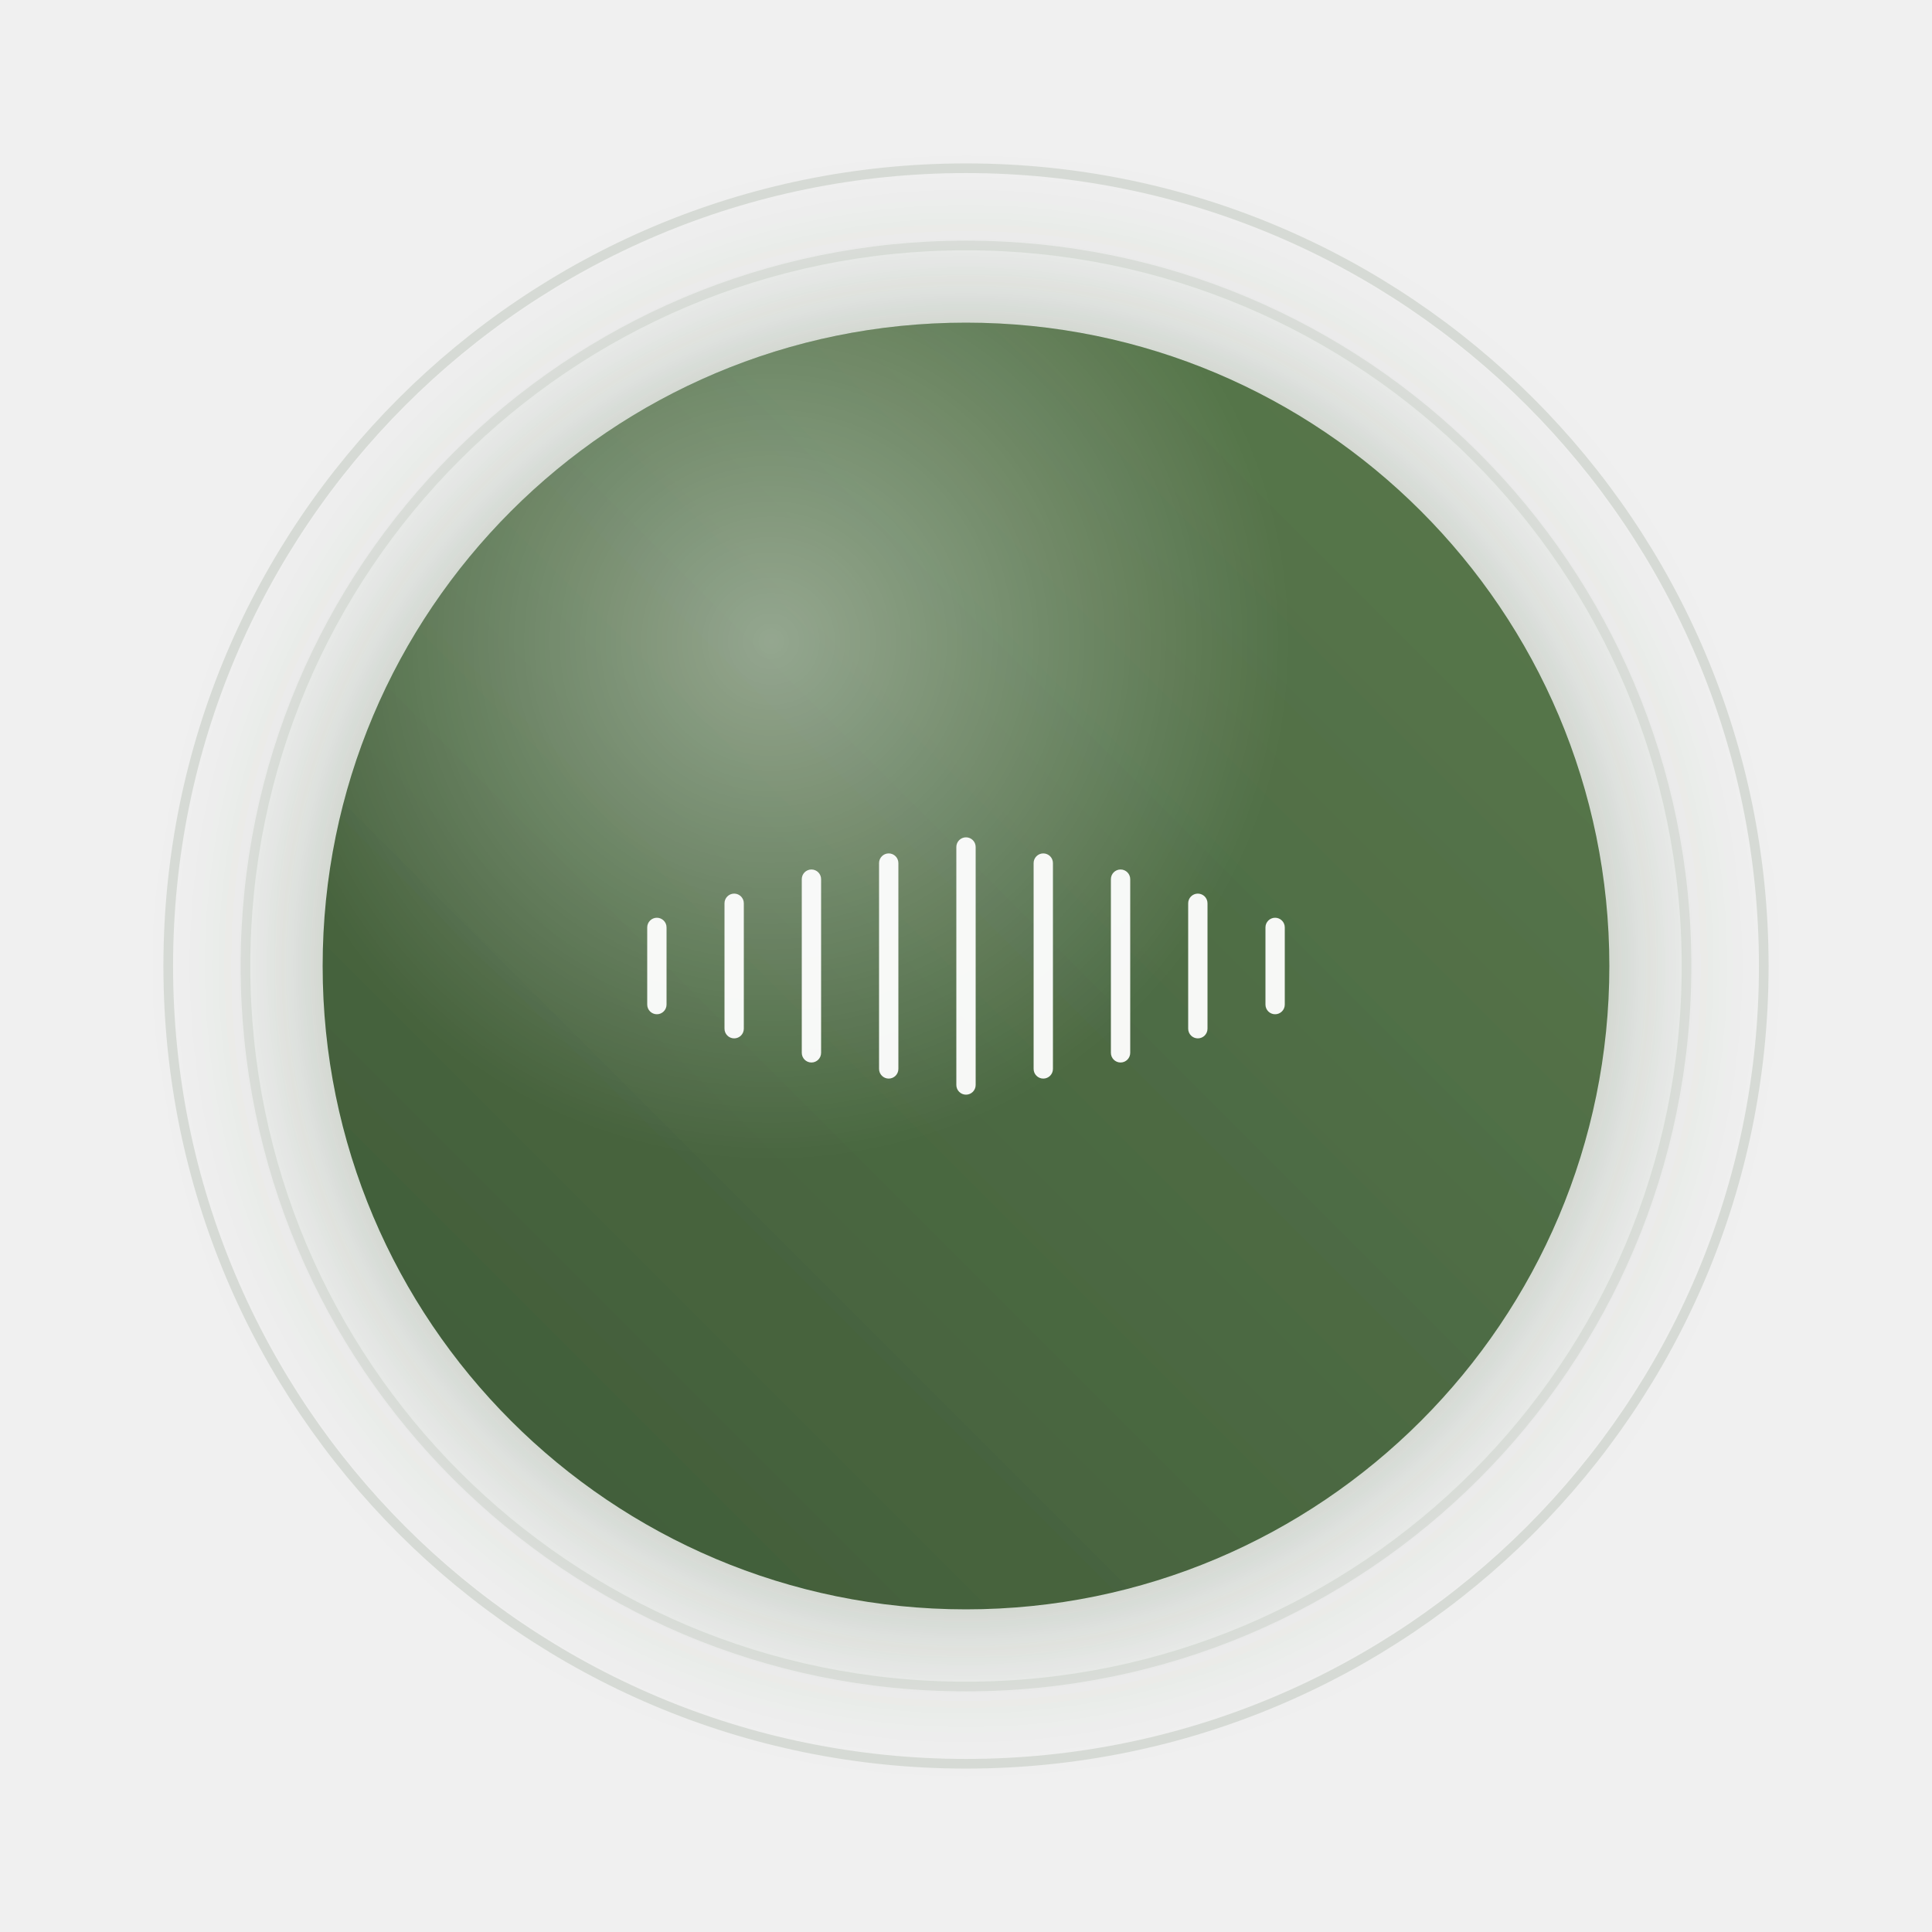
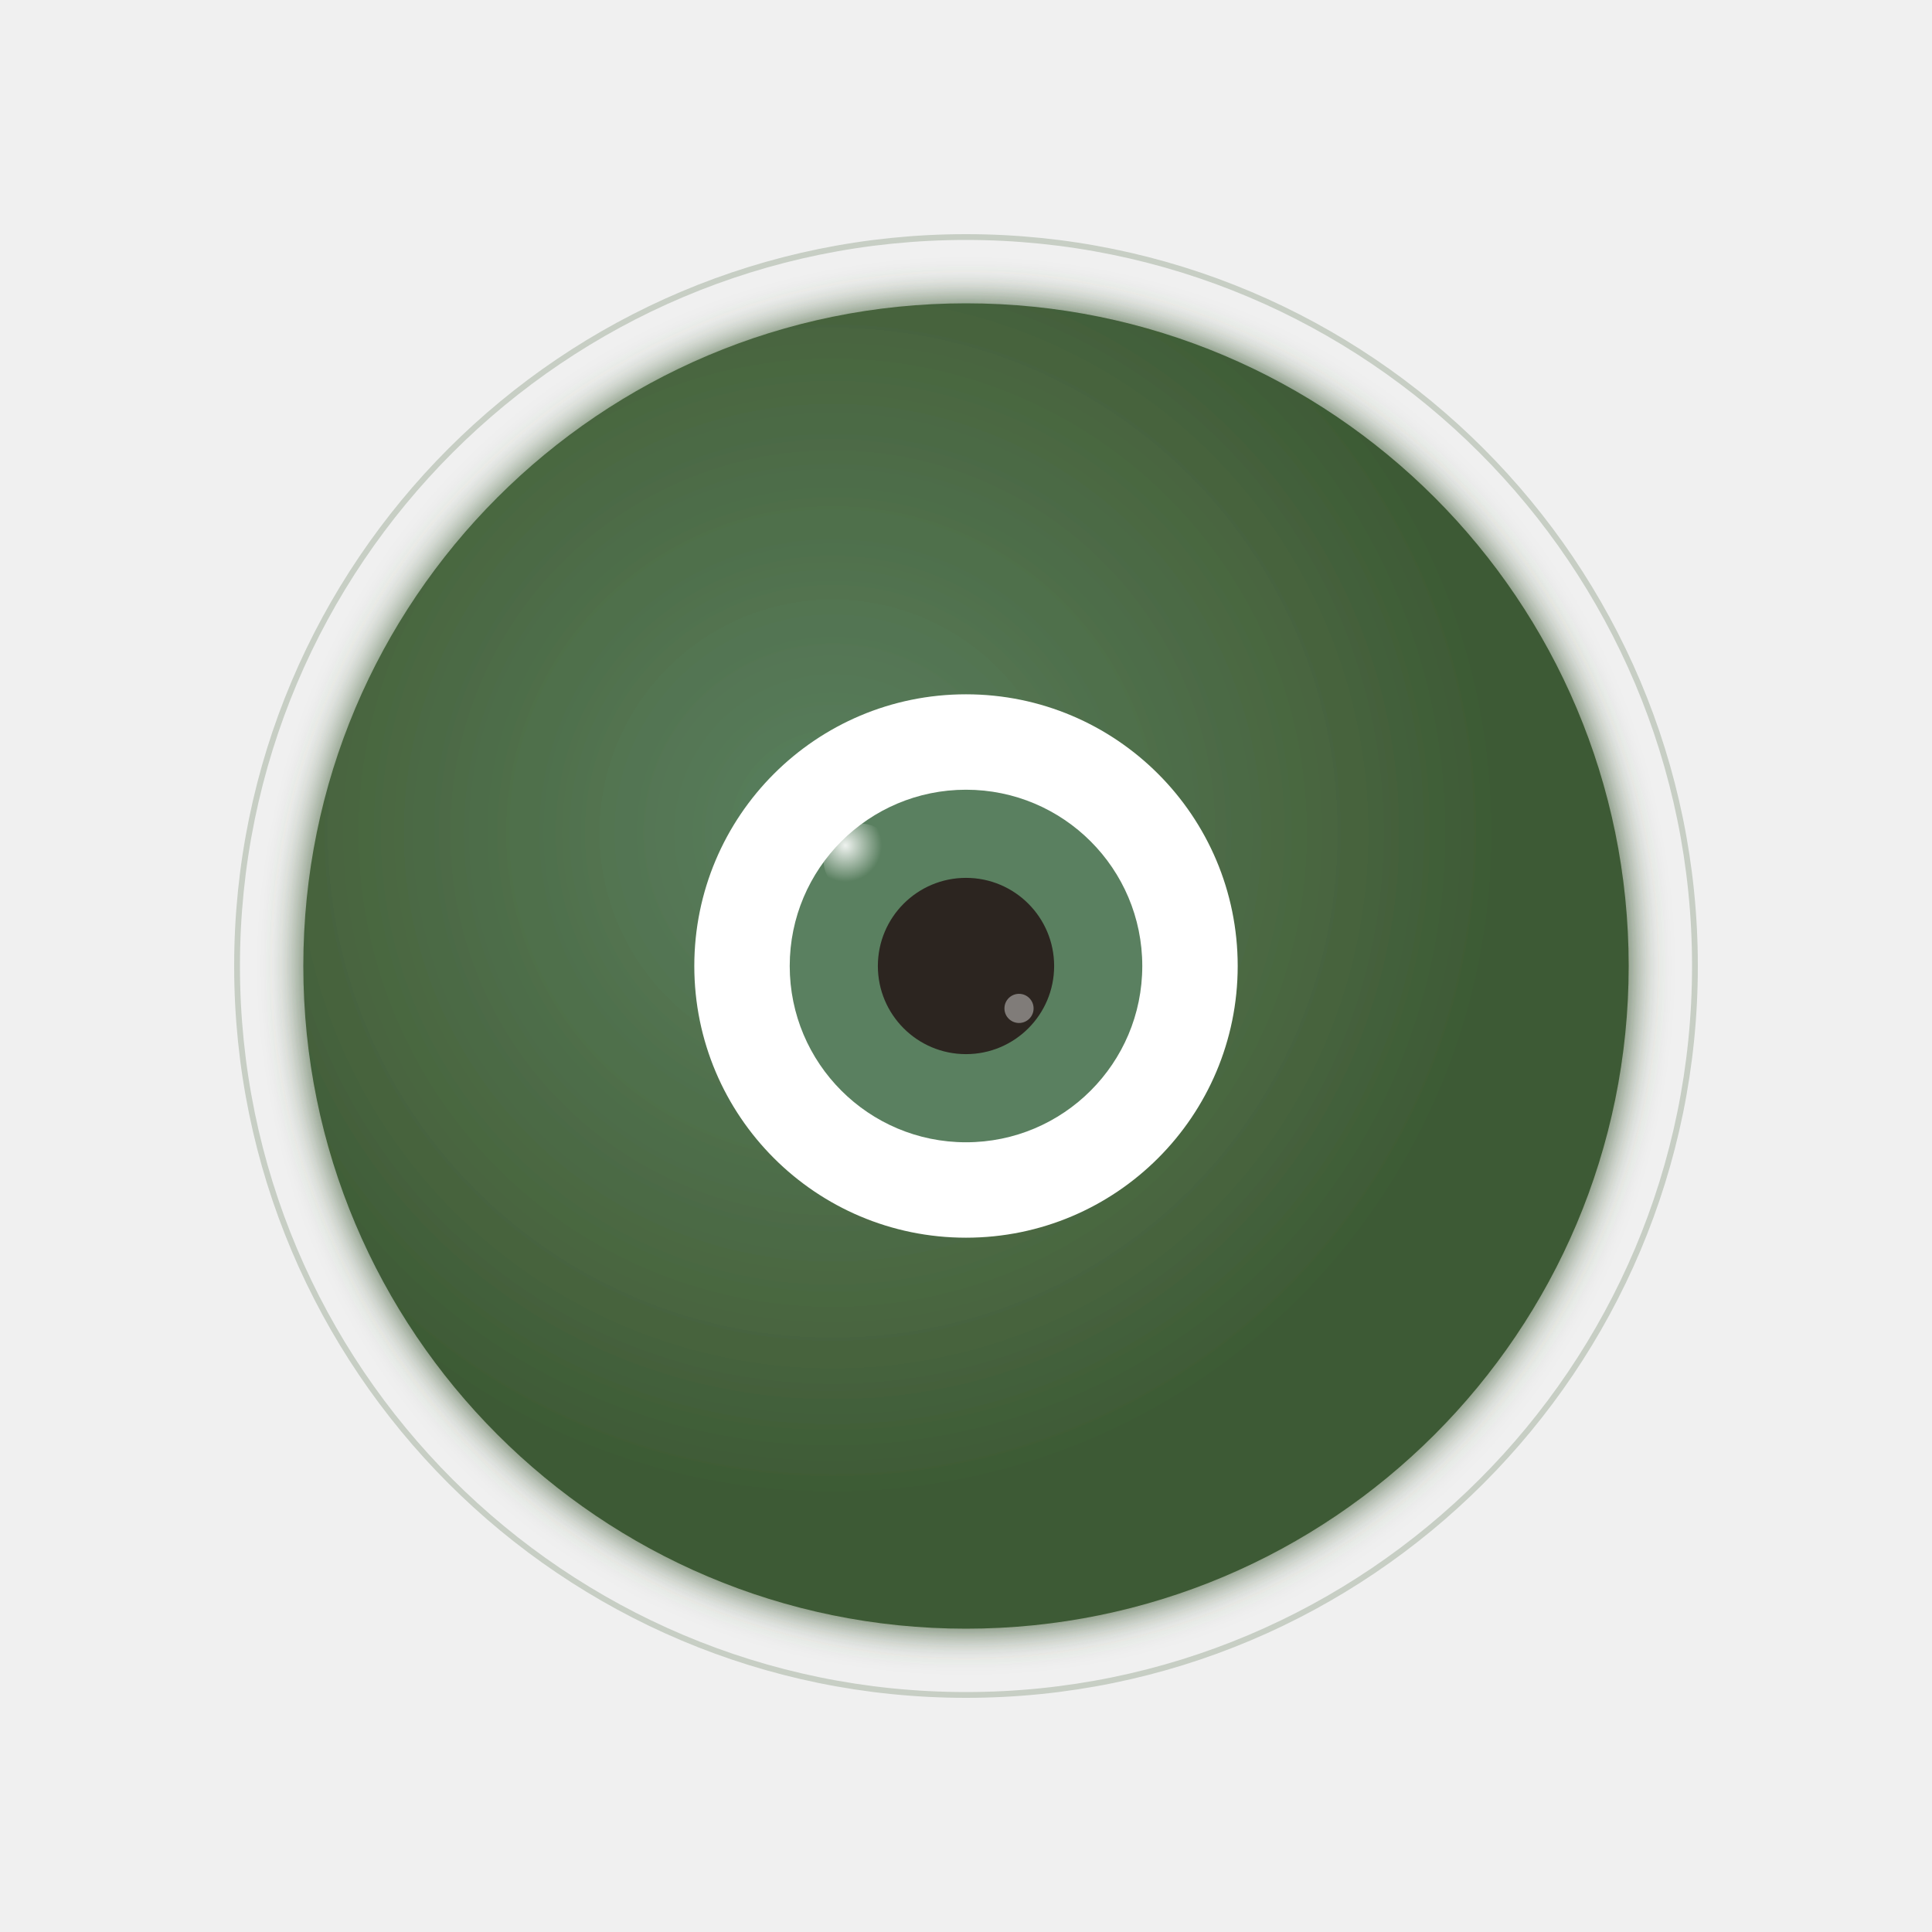
<svg xmlns="http://www.w3.org/2000/svg" viewBox="0 0 200 200" width="200" height="200">
  <defs>
-     <linearGradient id="orbGradient" x1="0%" y1="100%" x2="100%" y2="0%">
-       <stop offset="0%" stop-color="#3d5a35" />
-       <stop offset="40%" stop-color="#4a6741" />
-       <stop offset="100%" stop-color="#5a7a4d" />
-     </linearGradient>
-     <radialGradient id="orbHighlight" cx="35%" cy="25%" r="40%">
-       <stop offset="0%" stop-color="rgba(255,255,255,0.4)" />
-       <stop offset="100%" stop-color="rgba(255,255,255,0)" />
+     <radialGradient id="stoneGrad200" cx="40%" cy="40%">
+       <stop offset="0%" stop-color="#5a8060" />
+       <stop offset="70%" stop-color="#4a6741" />
+       <stop offset="100%" stop-color="#3d5a35" />
    </radialGradient>
-     <filter id="orbGlow" x="-50%" y="-50%" width="200%" height="200%">
-       <feGaussianBlur stdDeviation="8" result="blur" />
-       <feFlood flood-color="#4a6741" flood-opacity="0.35" />
-       <feComposite in2="blur" operator="in" />
-       <feMerge>
-         <feMergeNode />
-         <feMergeNode in="SourceGraphic" />
-       </feMerge>
+     <radialGradient id="catchlightGrad200" cx="30%" cy="30%">
+       <stop offset="0%" stop-color="white" stop-opacity="0.9" />
+       <stop offset="100%" stop-color="white" stop-opacity="0" />
+     </radialGradient>
+     <filter id="glowFilter200" x="-50%" y="-50%" width="200%" height="200%">
+       <feGaussianBlur stdDeviation="2" result="blur" />
+       <feComposite in="SourceGraphic" in2="blur" operator="over" />
    </filter>
  </defs>
  <rect width="200" height="200" fill="transparent" />
-   <circle cx="100" cy="100" r="82.584" fill="none" stroke="#4a6741" stroke-width="1" opacity="0.15" />
-   <circle cx="100" cy="100" r="74.592" fill="none" stroke="#4a6741" stroke-width="1" opacity="0.1" />
-   <circle cx="100" cy="100" r="66.6" fill="url(#orbGradient)" filter="url(#orbGlow)" />
-   <circle cx="100" cy="100" r="66.6" fill="url(#orbHighlight)" />
-   <g>
-     <rect x="67" y="95.005" width="2" height="9.99" rx="1" fill="rgba(255,255,255,0.95)" />
-     <rect x="75" y="92.507" width="2" height="14.985" rx="1" fill="rgba(255,255,255,0.95)" />
-     <rect x="83" y="90.01" width="2" height="19.98" rx="1" fill="rgba(255,255,255,0.95)" />
-     <rect x="91" y="88.345" width="2" height="23.31" rx="1" fill="rgba(255,255,255,0.95)" />
-     <rect x="99" y="86.68" width="2" height="26.64" rx="1" fill="rgba(255,255,255,0.95)" />
-     <rect x="107" y="88.345" width="2" height="23.31" rx="1" fill="rgba(255,255,255,0.95)" />
-     <rect x="115" y="90.01" width="2" height="19.98" rx="1" fill="rgba(255,255,255,0.95)" />
-     <rect x="123" y="92.507" width="2" height="14.985" rx="1" fill="rgba(255,255,255,0.95)" />
-     <rect x="131" y="95.005" width="2" height="9.99" rx="1" fill="rgba(255,255,255,0.95)" />
-   </g>
+   <circle cx="100" cy="100" r="75.46" fill="none" stroke="#4a6741" stroke-width="0.6" opacity="0.25" />
+   <circle cx="100" cy="100" r="68.6" fill="url(#stoneGrad200)" filter="url(#glowFilter200)" />
+   <circle cx="100" cy="100" r="28.126" fill="white" />
+   <circle cx="100" cy="100" r="18.248" fill="#5a8060" />
+   <circle cx="100" cy="100" r="9.124" fill="#2c2520" />
+   <circle cx="89.024" cy="89.024" r="3.773" fill="url(#catchlightGrad200)" />
+   <circle cx="105.488" cy="104.39" r="1.509" fill="white" opacity="0.4" />
</svg>
